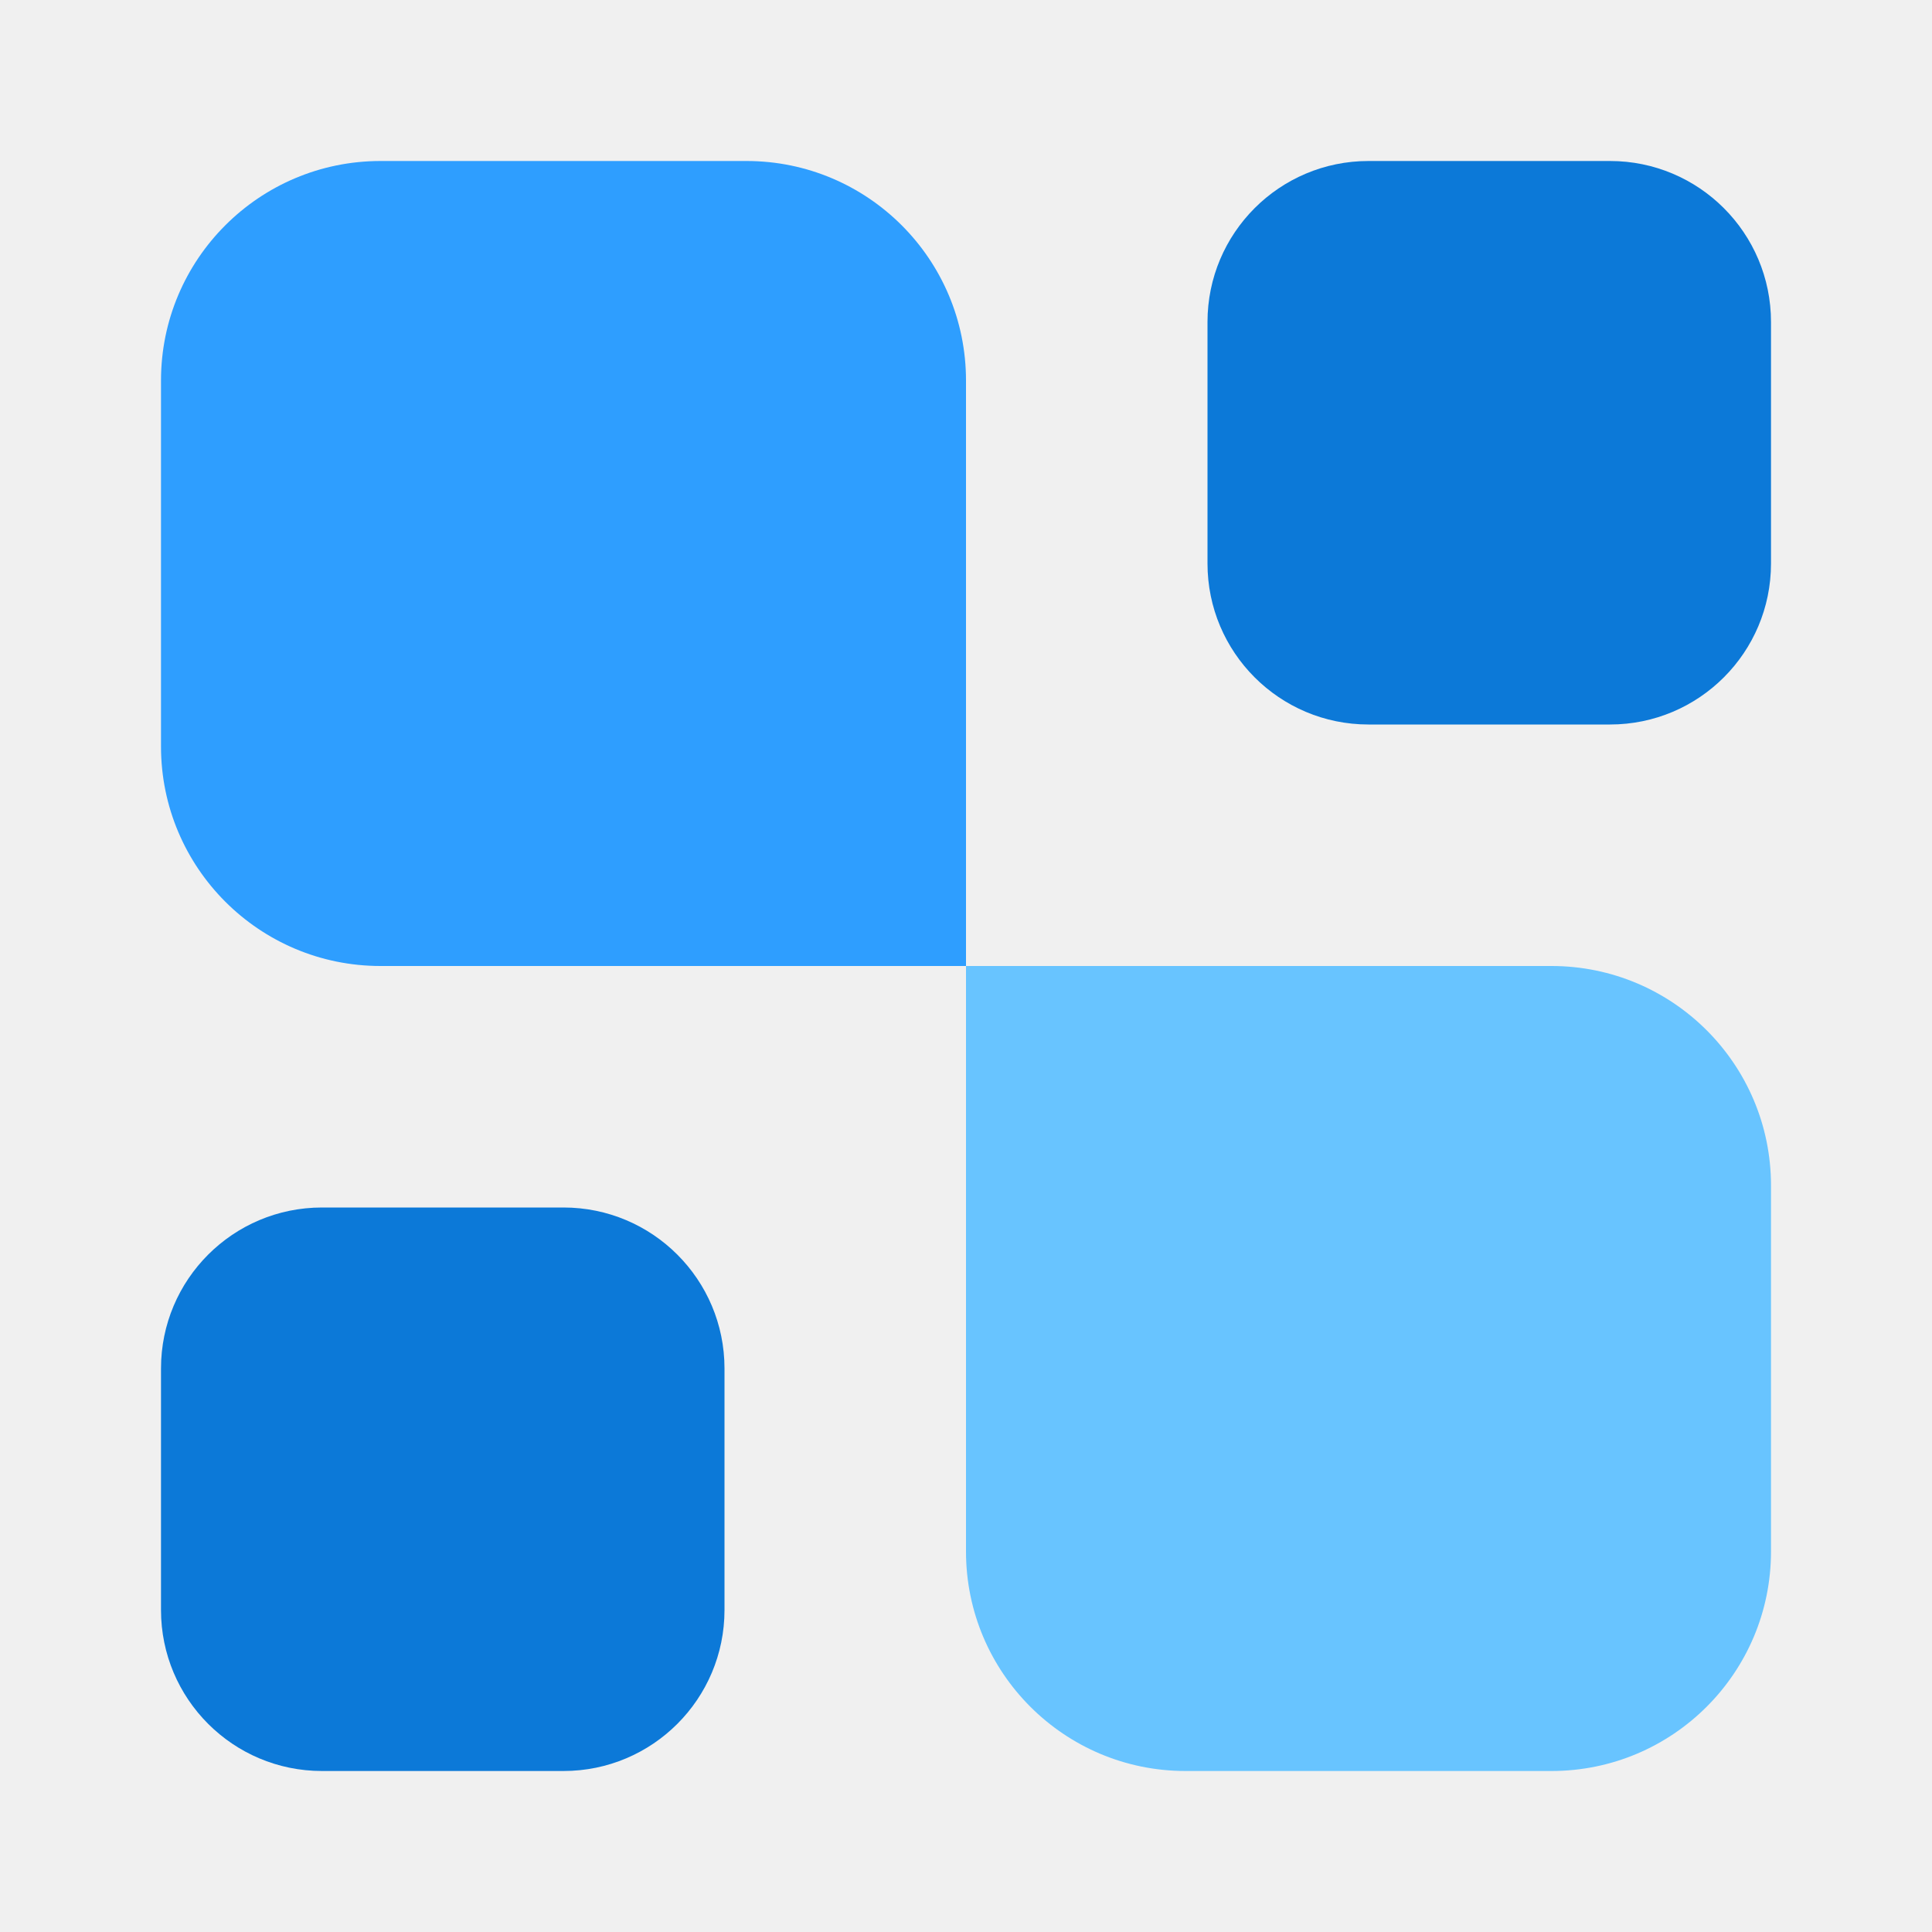
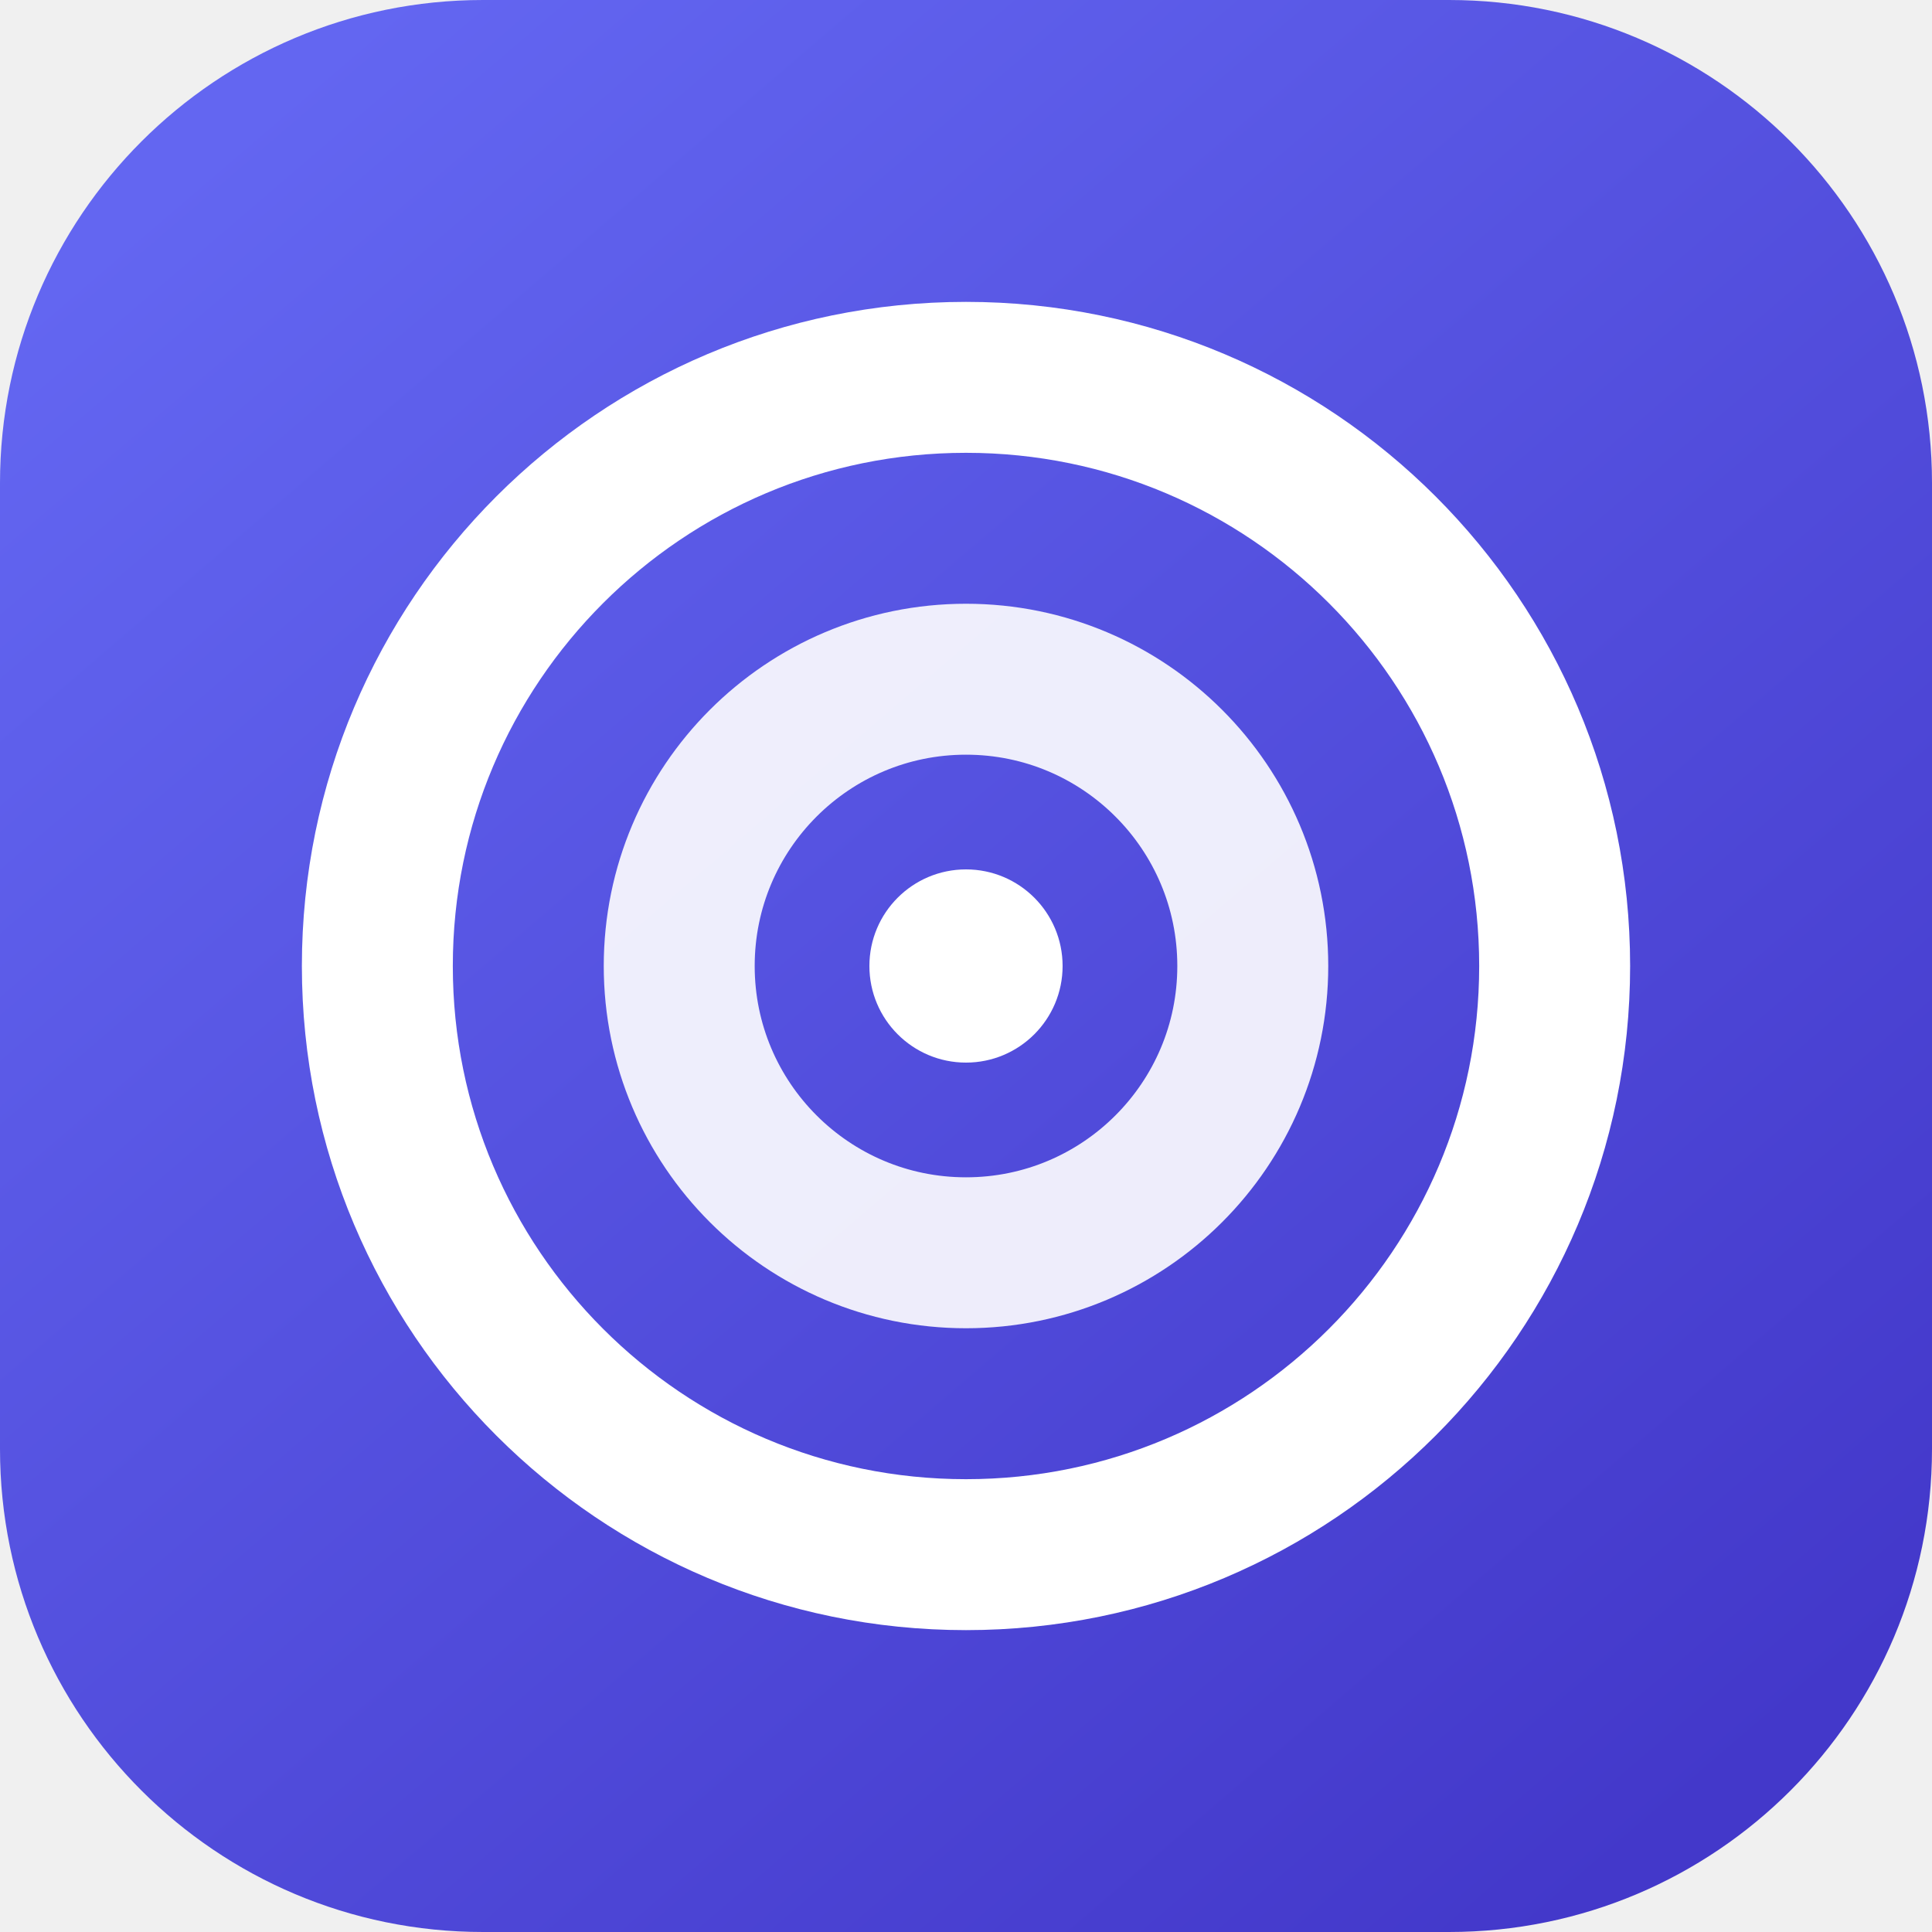
- <svg xmlns="http://www.w3.org/2000/svg" width="24" height="24" viewBox="0 0 24 24" fill="none">
-   <path d="M22 19.273C22 20.779 20.779 22 19.273 22H14.727C13.221 22 12 20.779 12 19.273V12H19.273C20.779 12 22 13.221 22 14.727V19.273Z" fill="#68C4FF" />
-   <path d="M20 2C21.105 2 22 2.895 22 4V7C22 8.105 21.105 9 20 9H17C15.895 9 15 8.105 15 7V4C15 2.895 15.895 2 17 2H20Z" fill="#0C79D8" />
-   <path d="M7 15C8.105 15 9 15.895 9 17V20C9 21.105 8.105 22 7 22H4C2.895 22 2 21.105 2 20V17C2 15.895 2.895 15 4 15H7Z" fill="#0C79D8" />
-   <path d="M12 12H4.727C3.221 12 2 10.779 2 9.273V4.727C2 3.221 3.221 2 4.727 2H9.273C10.779 2 12 3.221 12 4.727V12Z" fill="#2E9EFF" />
+ <svg xmlns="http://www.w3.org/2000/svg" width="32" height="32" viewBox="0 0 32 32" fill="none">
+   <defs>
+     <linearGradient id="g" x1="4" y1="2" x2="28" y2="30" gradientUnits="userSpaceOnUse">
+       <stop stop-color="#6366F1" />
+       <stop offset="1" stop-color="#4338CA" />
+     </linearGradient>
+   </defs>
+   <rect width="32" height="32" rx="8" fill="url(#g)" />
+   <circle cx="16" cy="16" r="9.75" stroke="#FFFFFF" stroke-width="2.5" />
+   <circle cx="16" cy="16" r="4.75" stroke="#FFFFFF" stroke-width="2.5" stroke-opacity="0.9" />
+   <circle cx="16" cy="16" r="1.6" fill="#FFFFFF" />
</svg>
